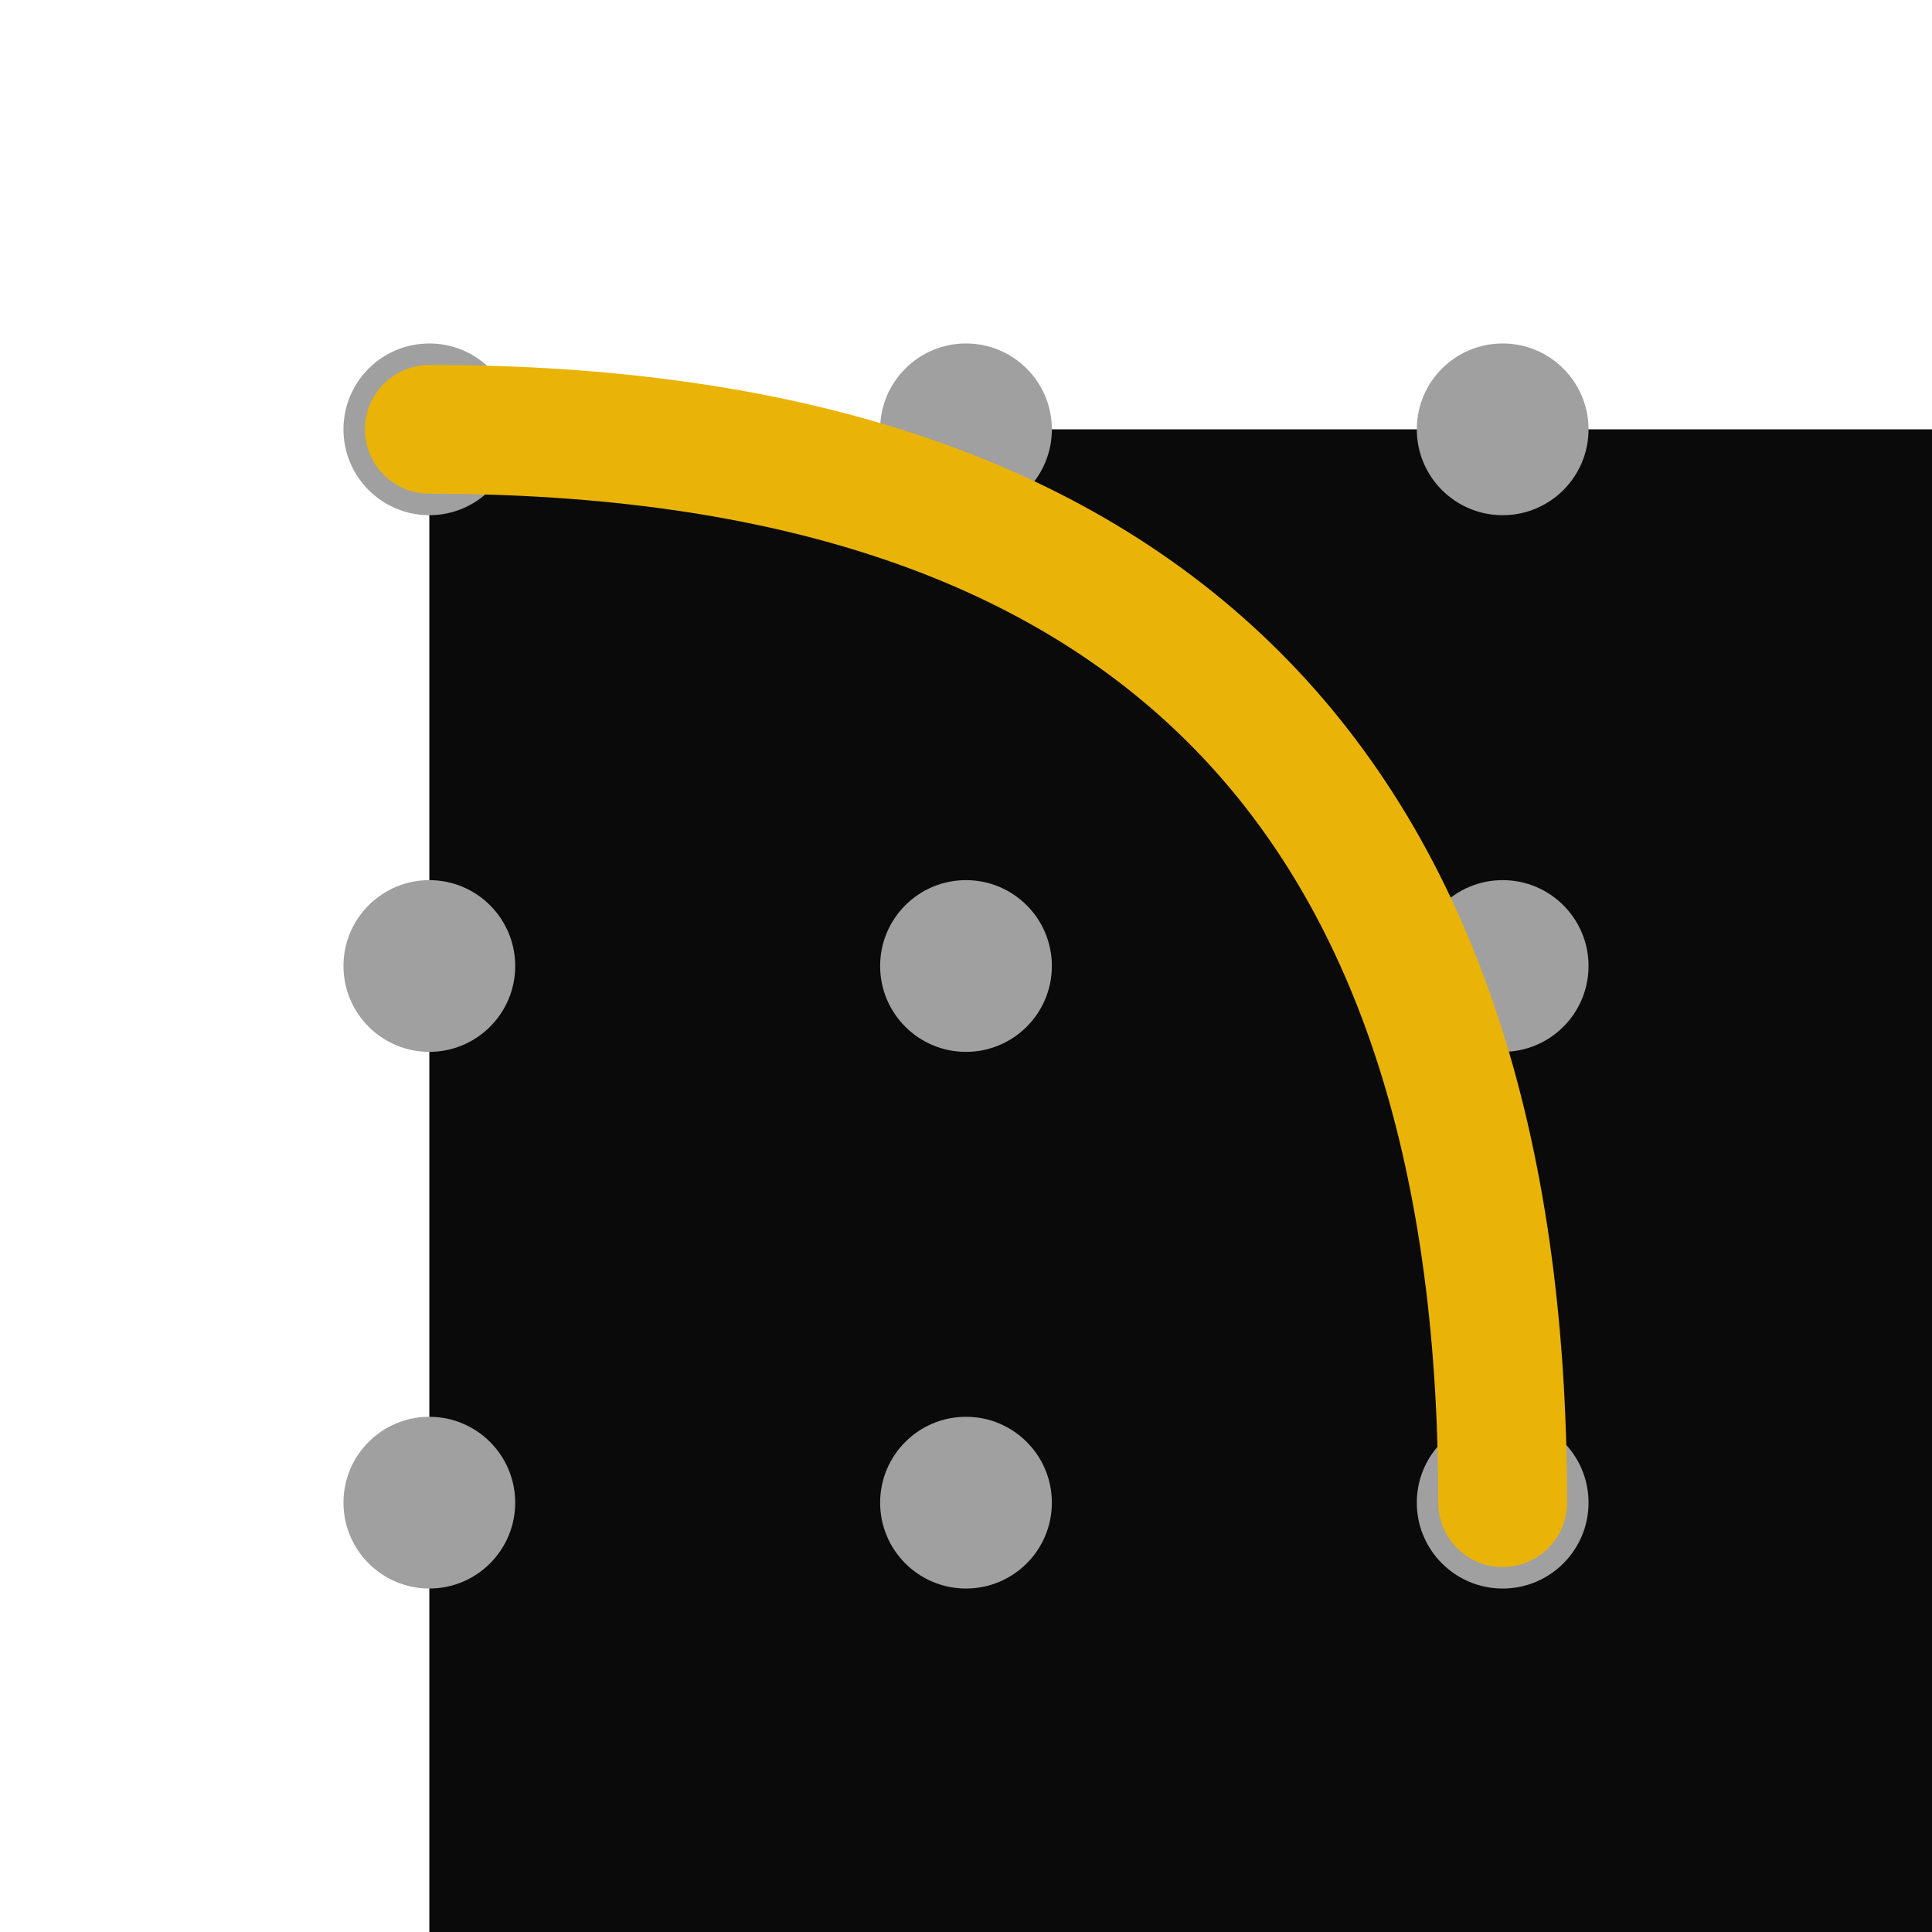
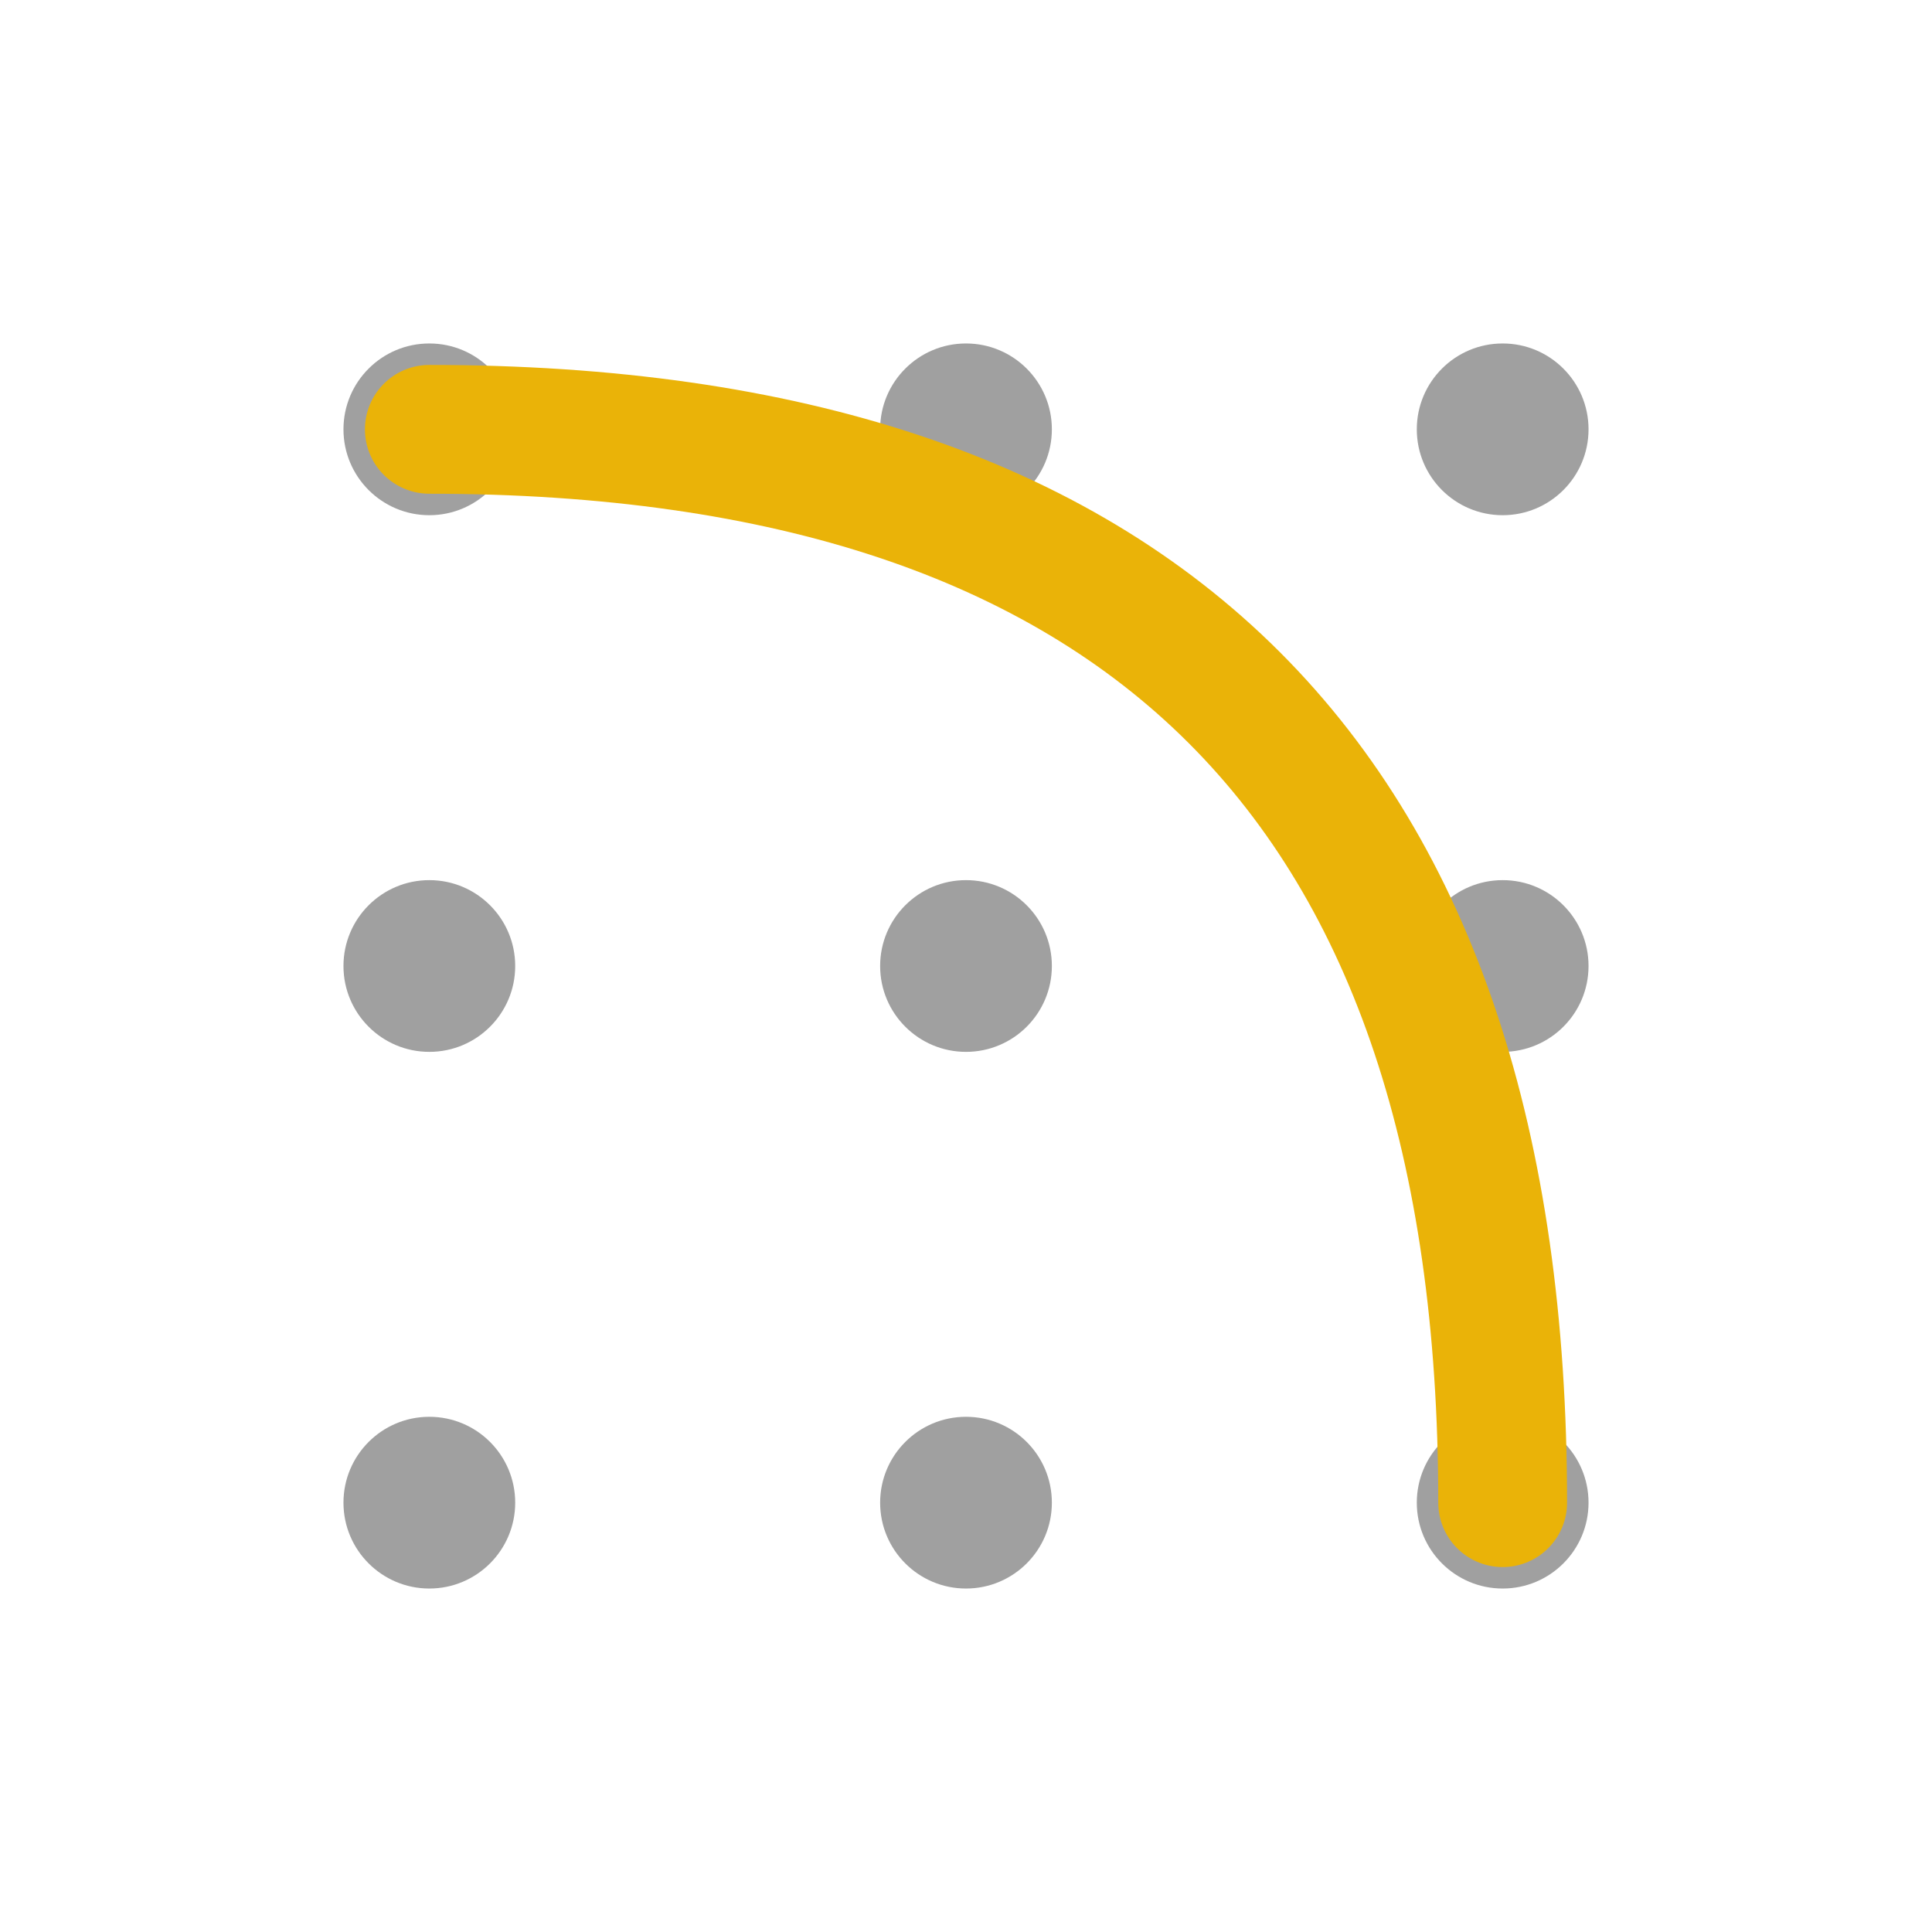
<svg xmlns="http://www.w3.org/2000/svg" viewBox="-20 -20 90 90" width="192" height="192">
-   <rect width="100%" height="100%" fill="#0A0A0A" />
  <g>
    <circle cx="0" cy="0" r="4" fill="#a0a0a0" />
    <circle cx="25" cy="0" r="4" fill="#a0a0a0" />
    <circle cx="50" cy="0" r="4" fill="#a0a0a0" />
    <circle cx="0" cy="25" r="4" fill="#a0a0a0" />
    <circle cx="25" cy="25" r="4" fill="#a0a0a0" />
    <circle cx="50" cy="25" r="4" fill="#a0a0a0" />
    <circle cx="0" cy="50" r="4" fill="#a0a0a0" />
    <circle cx="25" cy="50" r="4" fill="#a0a0a0" />
    <circle cx="50" cy="50" r="4" fill="#a0a0a0" />
    <path d="M 0 0 Q 50 0, 50 50" stroke="#EAB308" stroke-width="6" fill="none" stroke-linecap="round" />
  </g>
</svg>
